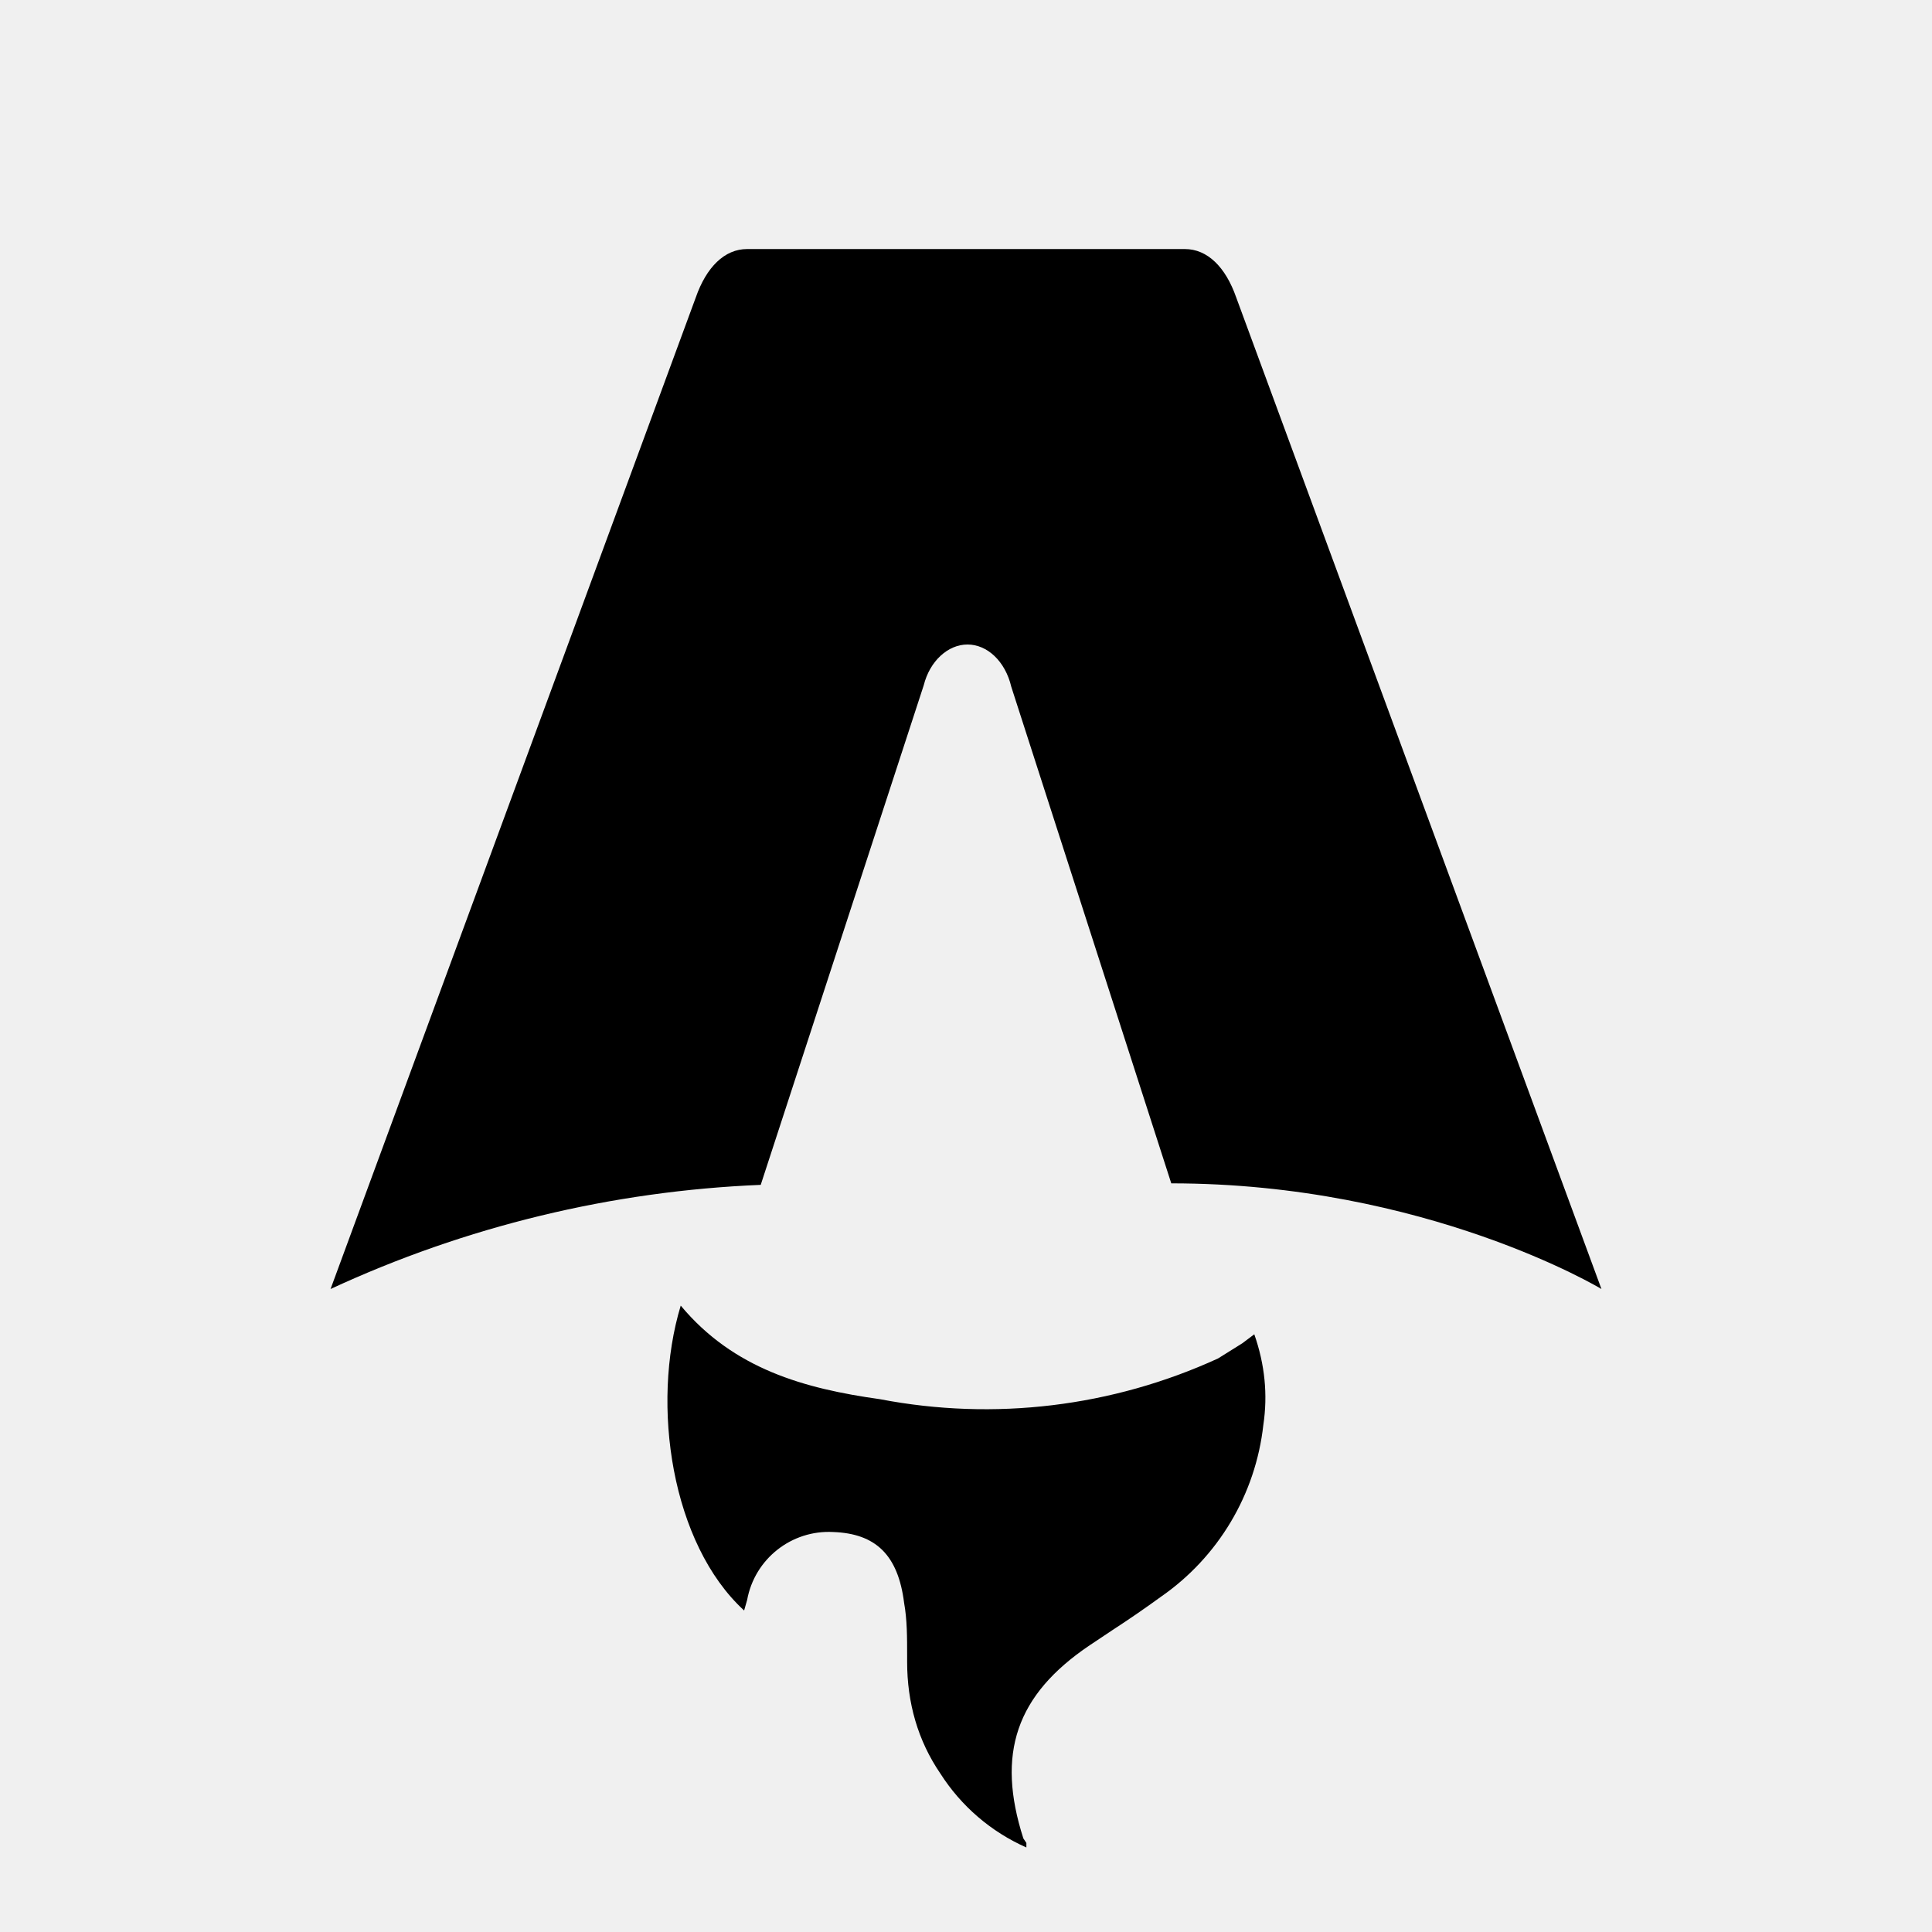
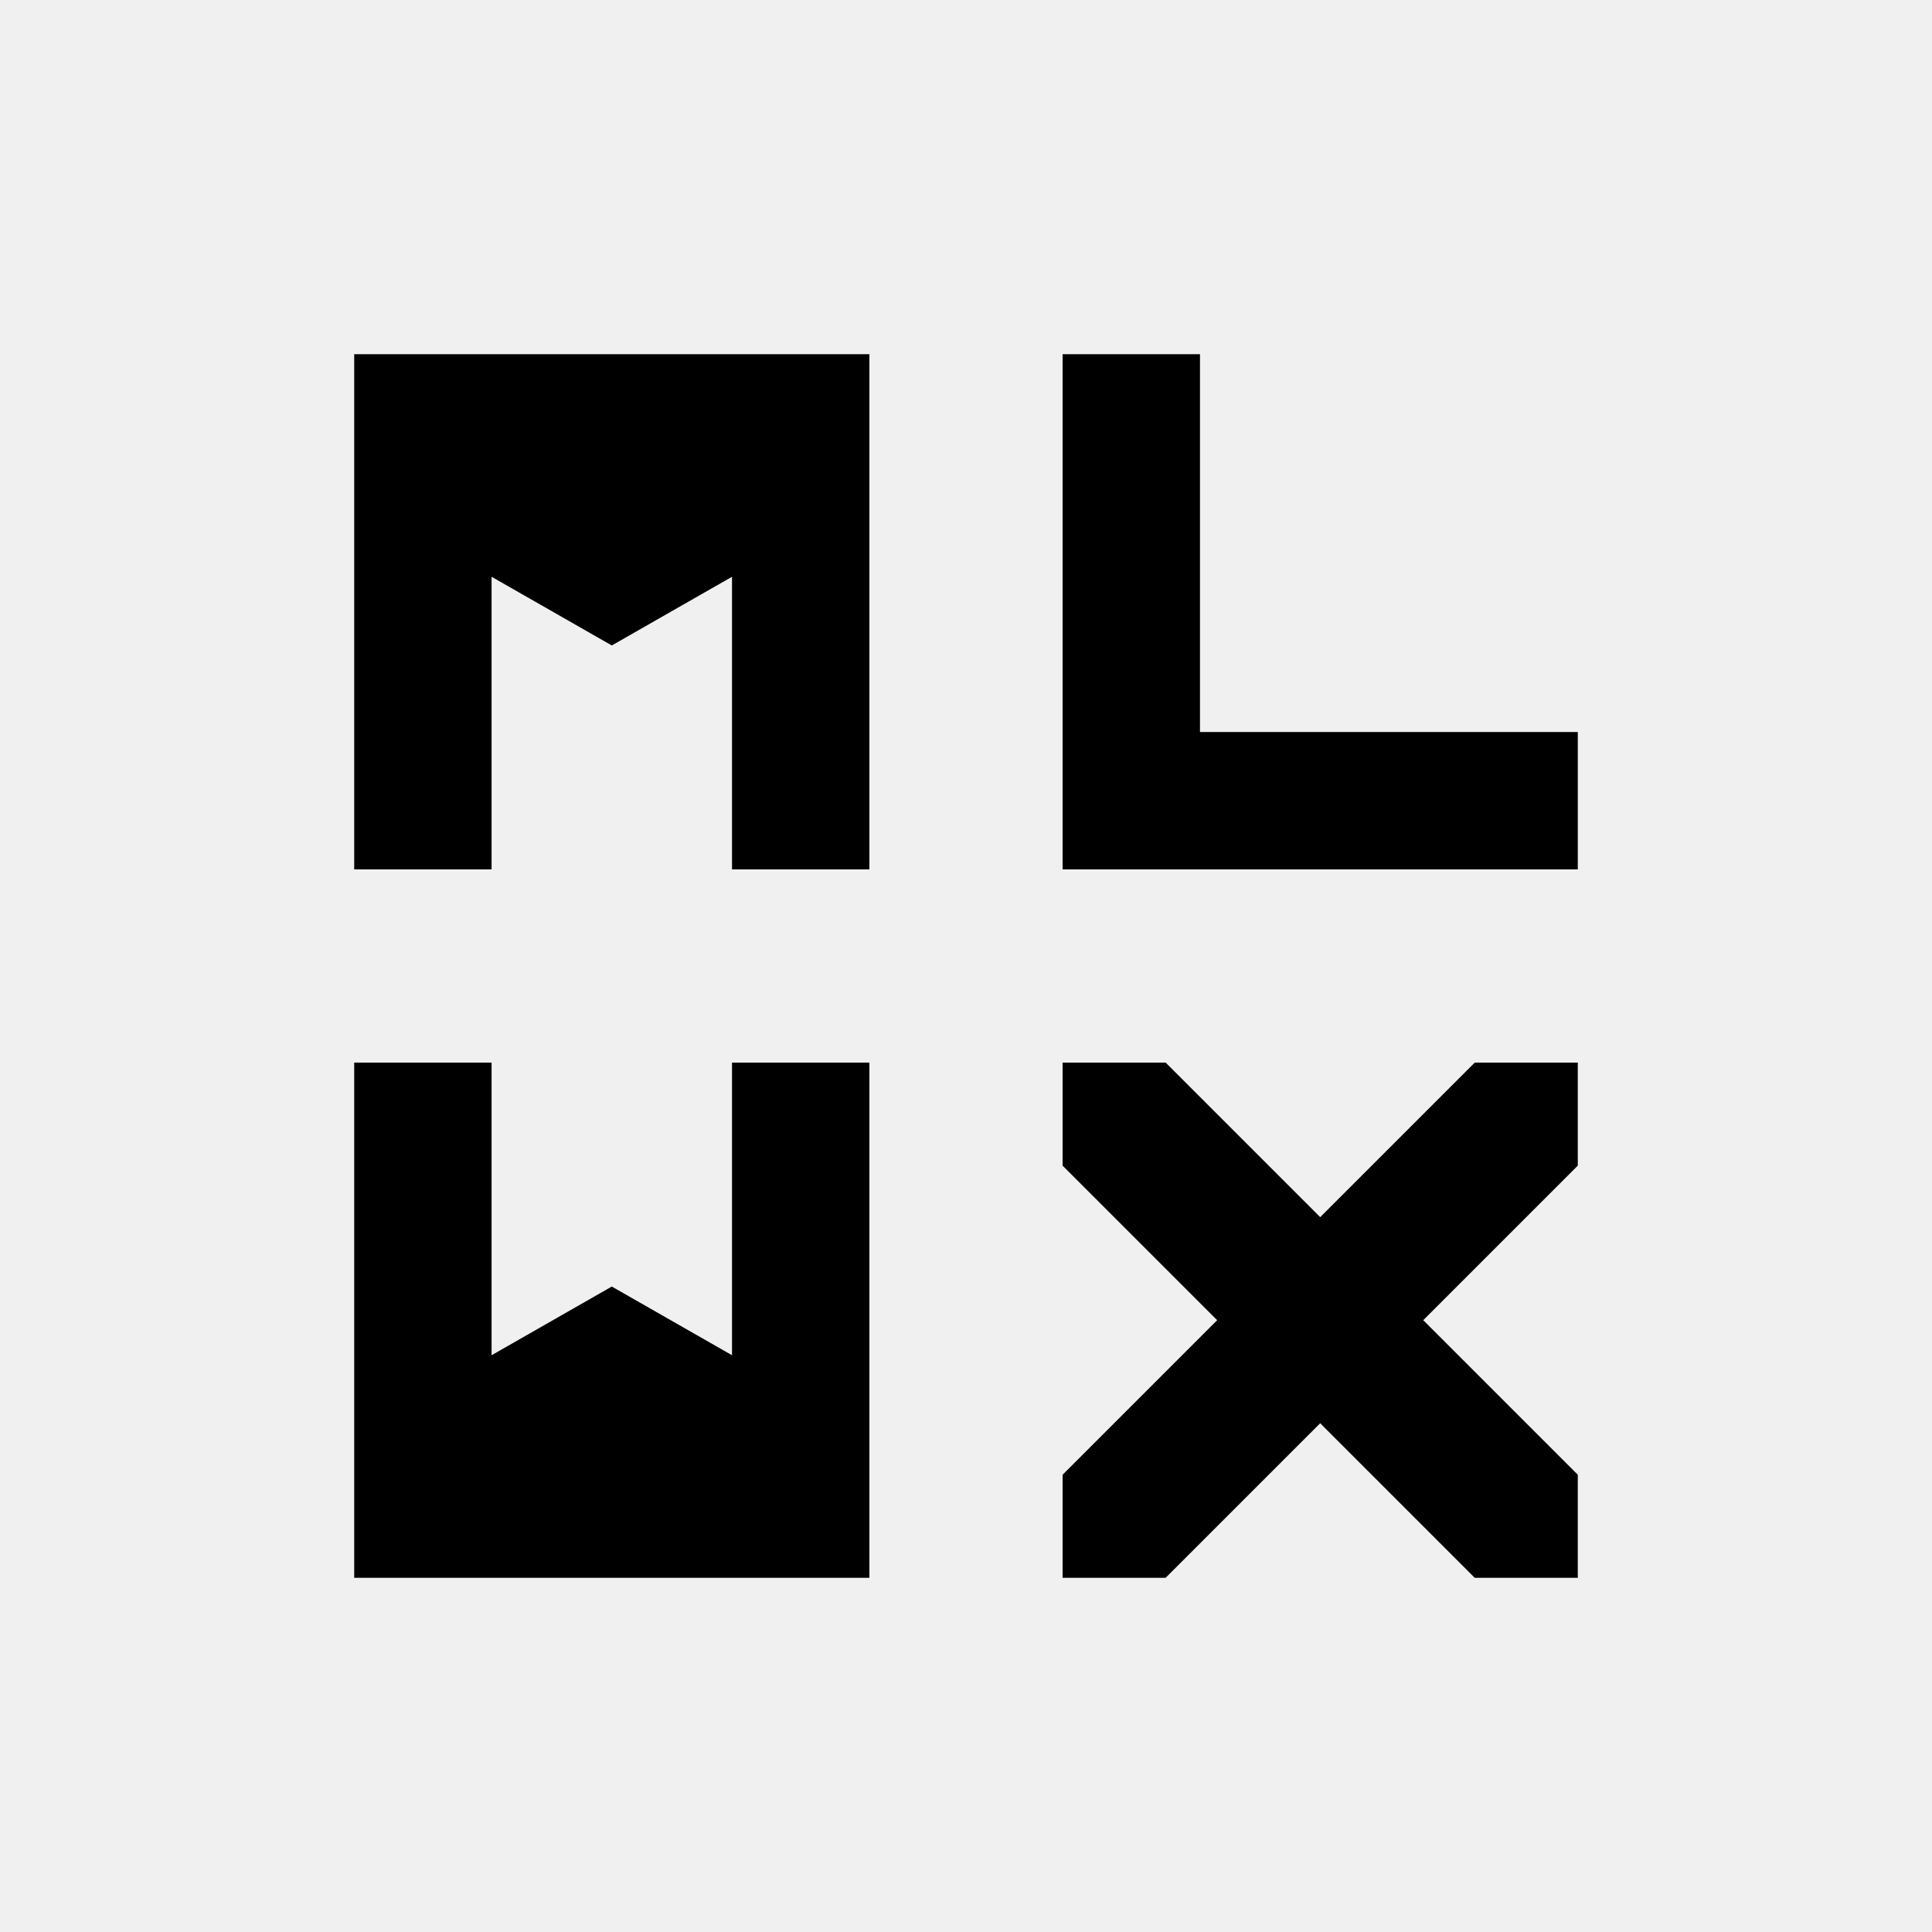
- <svg xmlns="http://www.w3.org/2000/svg" fill="none" viewBox="0 0 128 128">
-   <path d="M50.4 78.5a75.1 75.1 0 0 0-28.5 6.9l24.2-65.7c.7-2 1.9-3.2 3.4-3.2h29c1.5 0 2.7 1.2 3.4 3.2l24.2 65.7s-11.6-7-28.5-7L67 45.5c-.4-1.7-1.6-2.8-2.9-2.8-1.3 0-2.5 1.1-2.9 2.7L50.4 78.5Zm-1.1 28.2Zm-4.2-20.2c-2 6.6-.6 15.8 4.2 20.2a17.5 17.5 0 0 1 .2-.7 5.5 5.5 0 0 1 5.7-4.5c2.8.1 4.3 1.5 4.7 4.7.2 1.1.2 2.3.2 3.5v.4c0 2.7.7 5.2 2.2 7.4a13 13 0 0 0 5.7 4.9v-.3l-.2-.3c-1.8-5.6-.5-9.5 4.4-12.8l1.5-1a73 73 0 0 0 3.2-2.2 16 16 0 0 0 6.8-11.4c.3-2 .1-4-.6-6l-.8.6-1.6 1a37 37 0 0 1-22.4 2.7c-5-.7-9.7-2-13.2-6.2Z" />
-   <style>
-         path { fill: #000; }
-         @media (prefers-color-scheme: dark) {
-             path { fill: #FFF; }
-         }
-     </style>
+ <svg xmlns="http://www.w3.org/2000/svg" viewBox="0 0 1200 1200" version="1.1" id="svg4" width="1200" height="1200">
+   <defs id="defs4" />
+   <path d="m 660,660 v 64 l 96,96 -96,96 V 980 h 64 l 96,-96 96,96 H 980 V 916 L 884,820 980,724 V 660 H 916 L 820,756 724,660 Z" id="path1" style="fill:#000000;stroke-width:0.853" />
+   <path d="M 220,660 V 980 H 540 V 660 H 454.667 V 841.76 L 380,799.093 305.333,841.76 V 660 Z" id="path4" style="fill:#000000;stroke-width:0.853" />
+   <path d="M 660,220 V 540 H 724 916 980 V 454.667 H 745.333 V 220 Z" id="path3" style="fill:#000000;stroke-width:0.853" />
+   <path d="M 220,540 V 220 H 540 V 540 H 454.667 V 358.24 L 380,400.907 305.333,358.24 V 540 Z" id="path2" style="fill:#000000;stroke-width:0.853" />
</svg>
